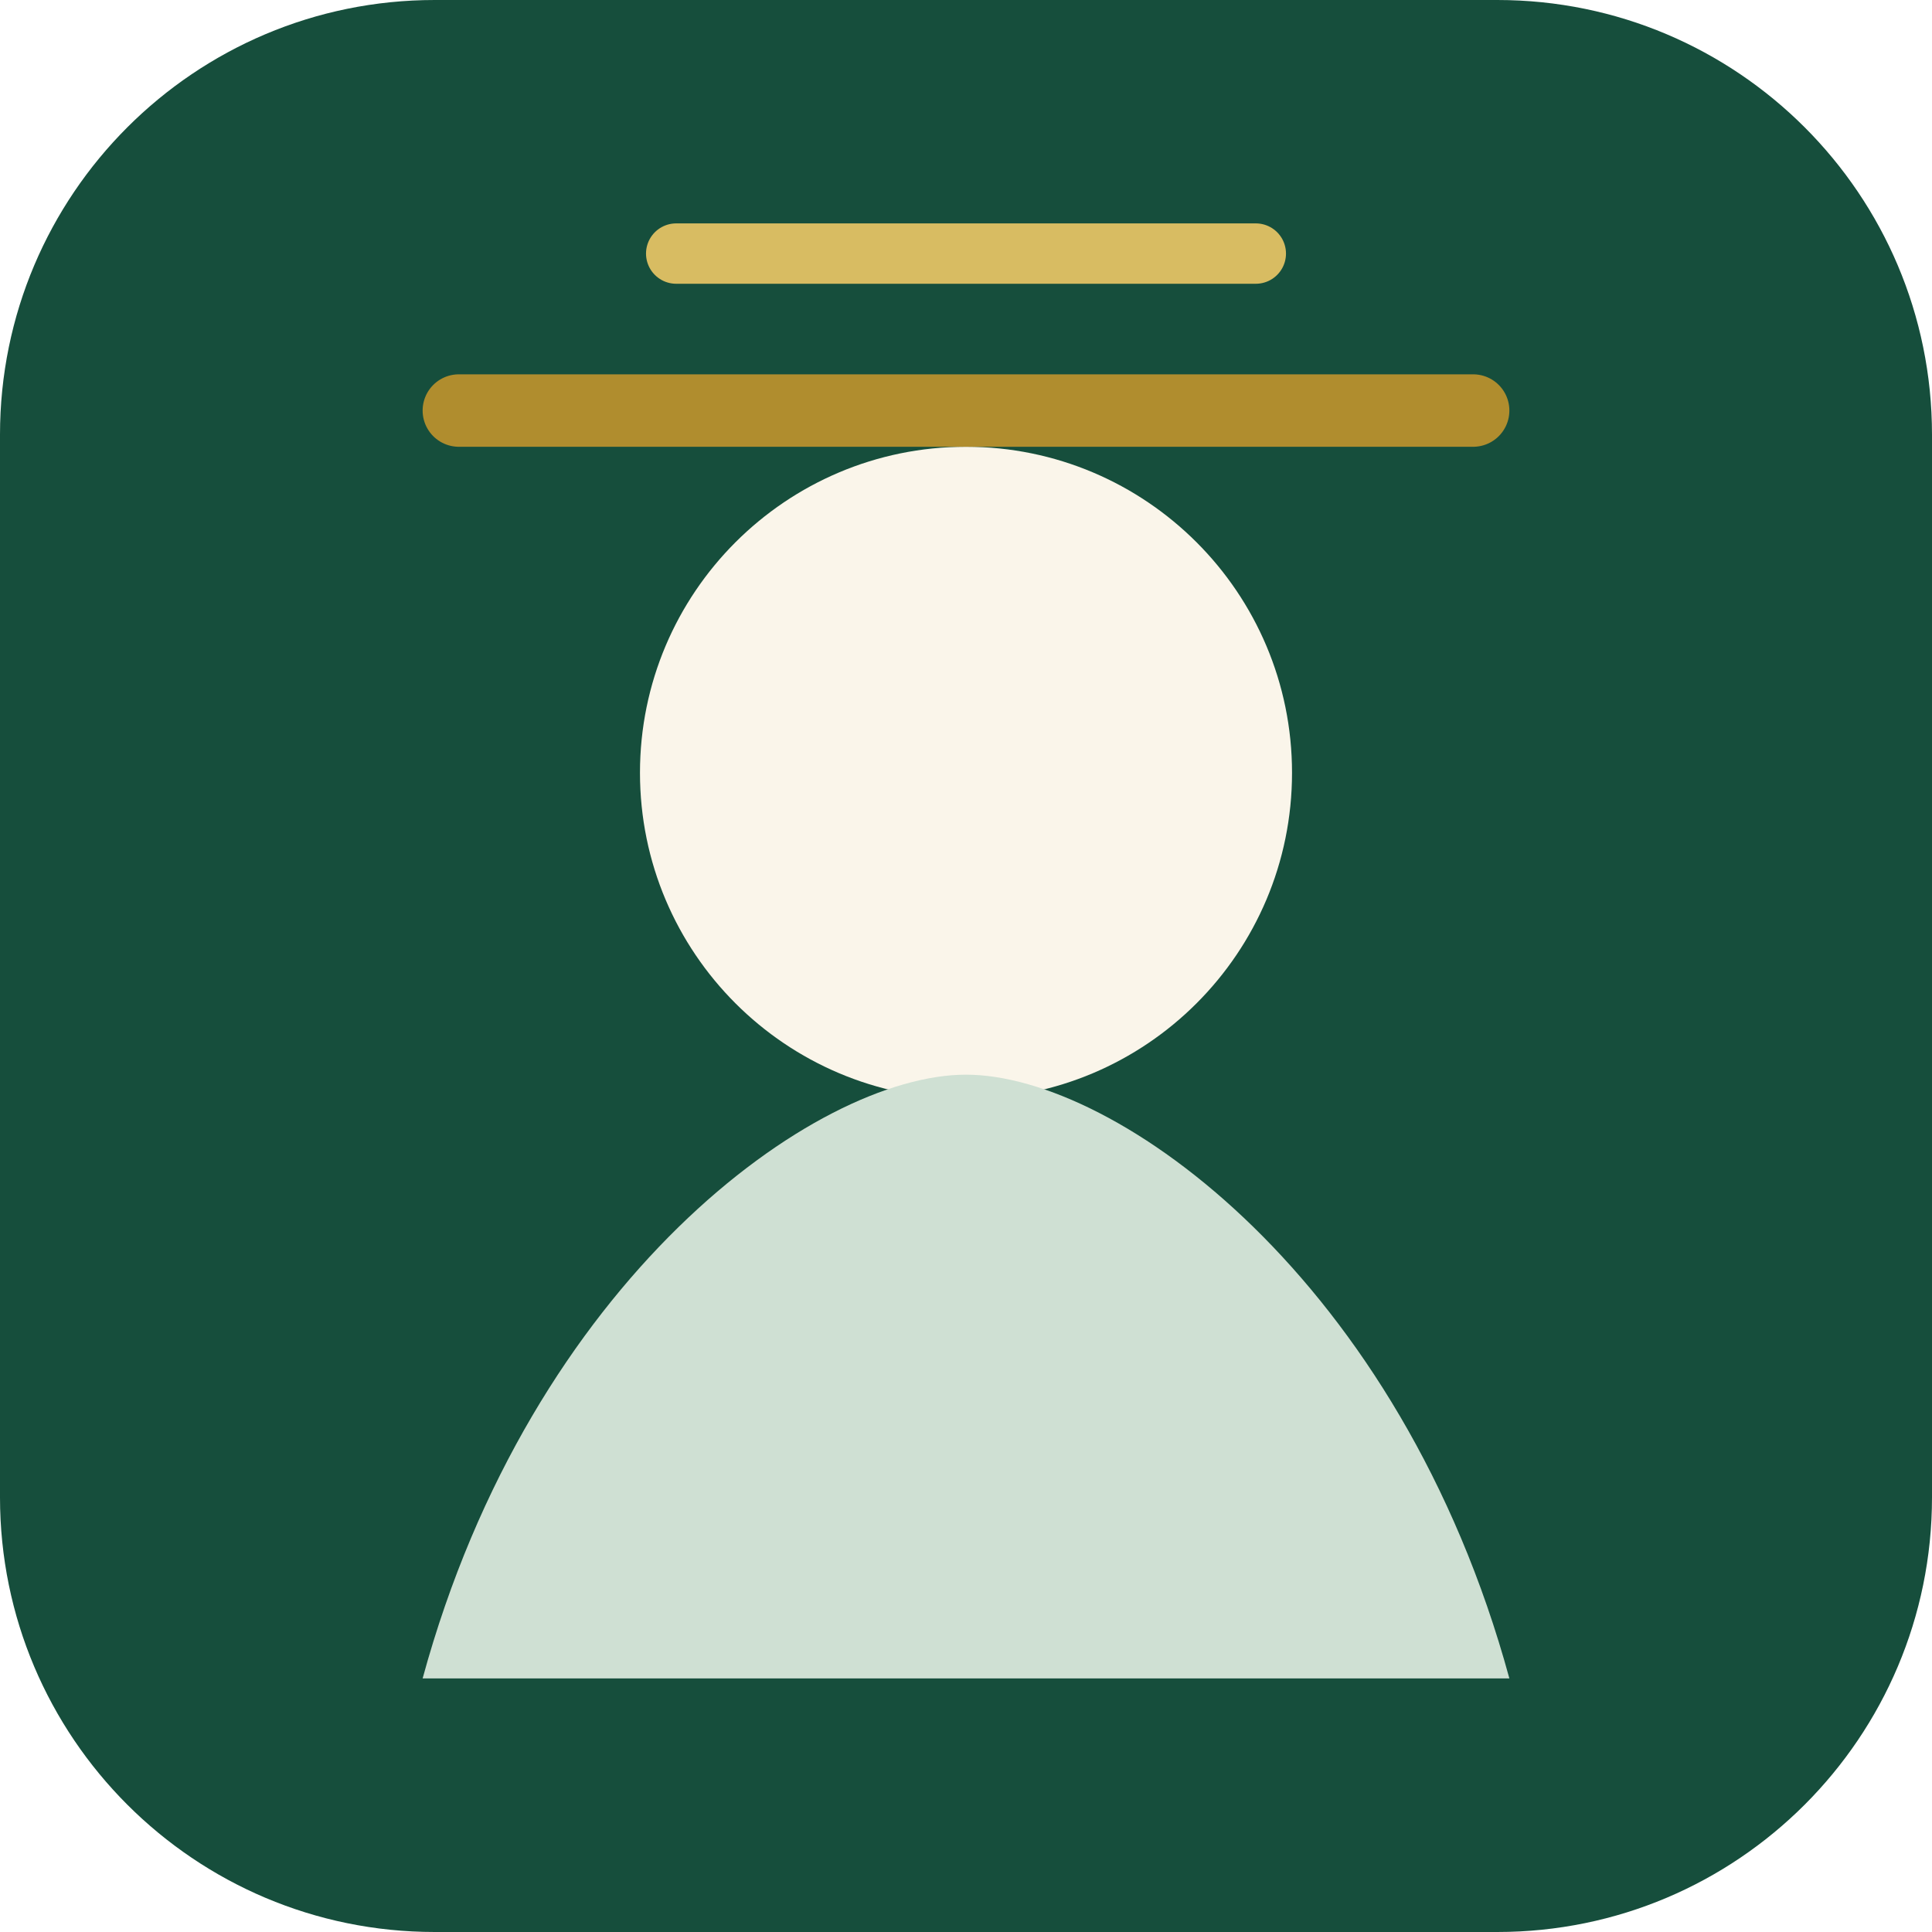
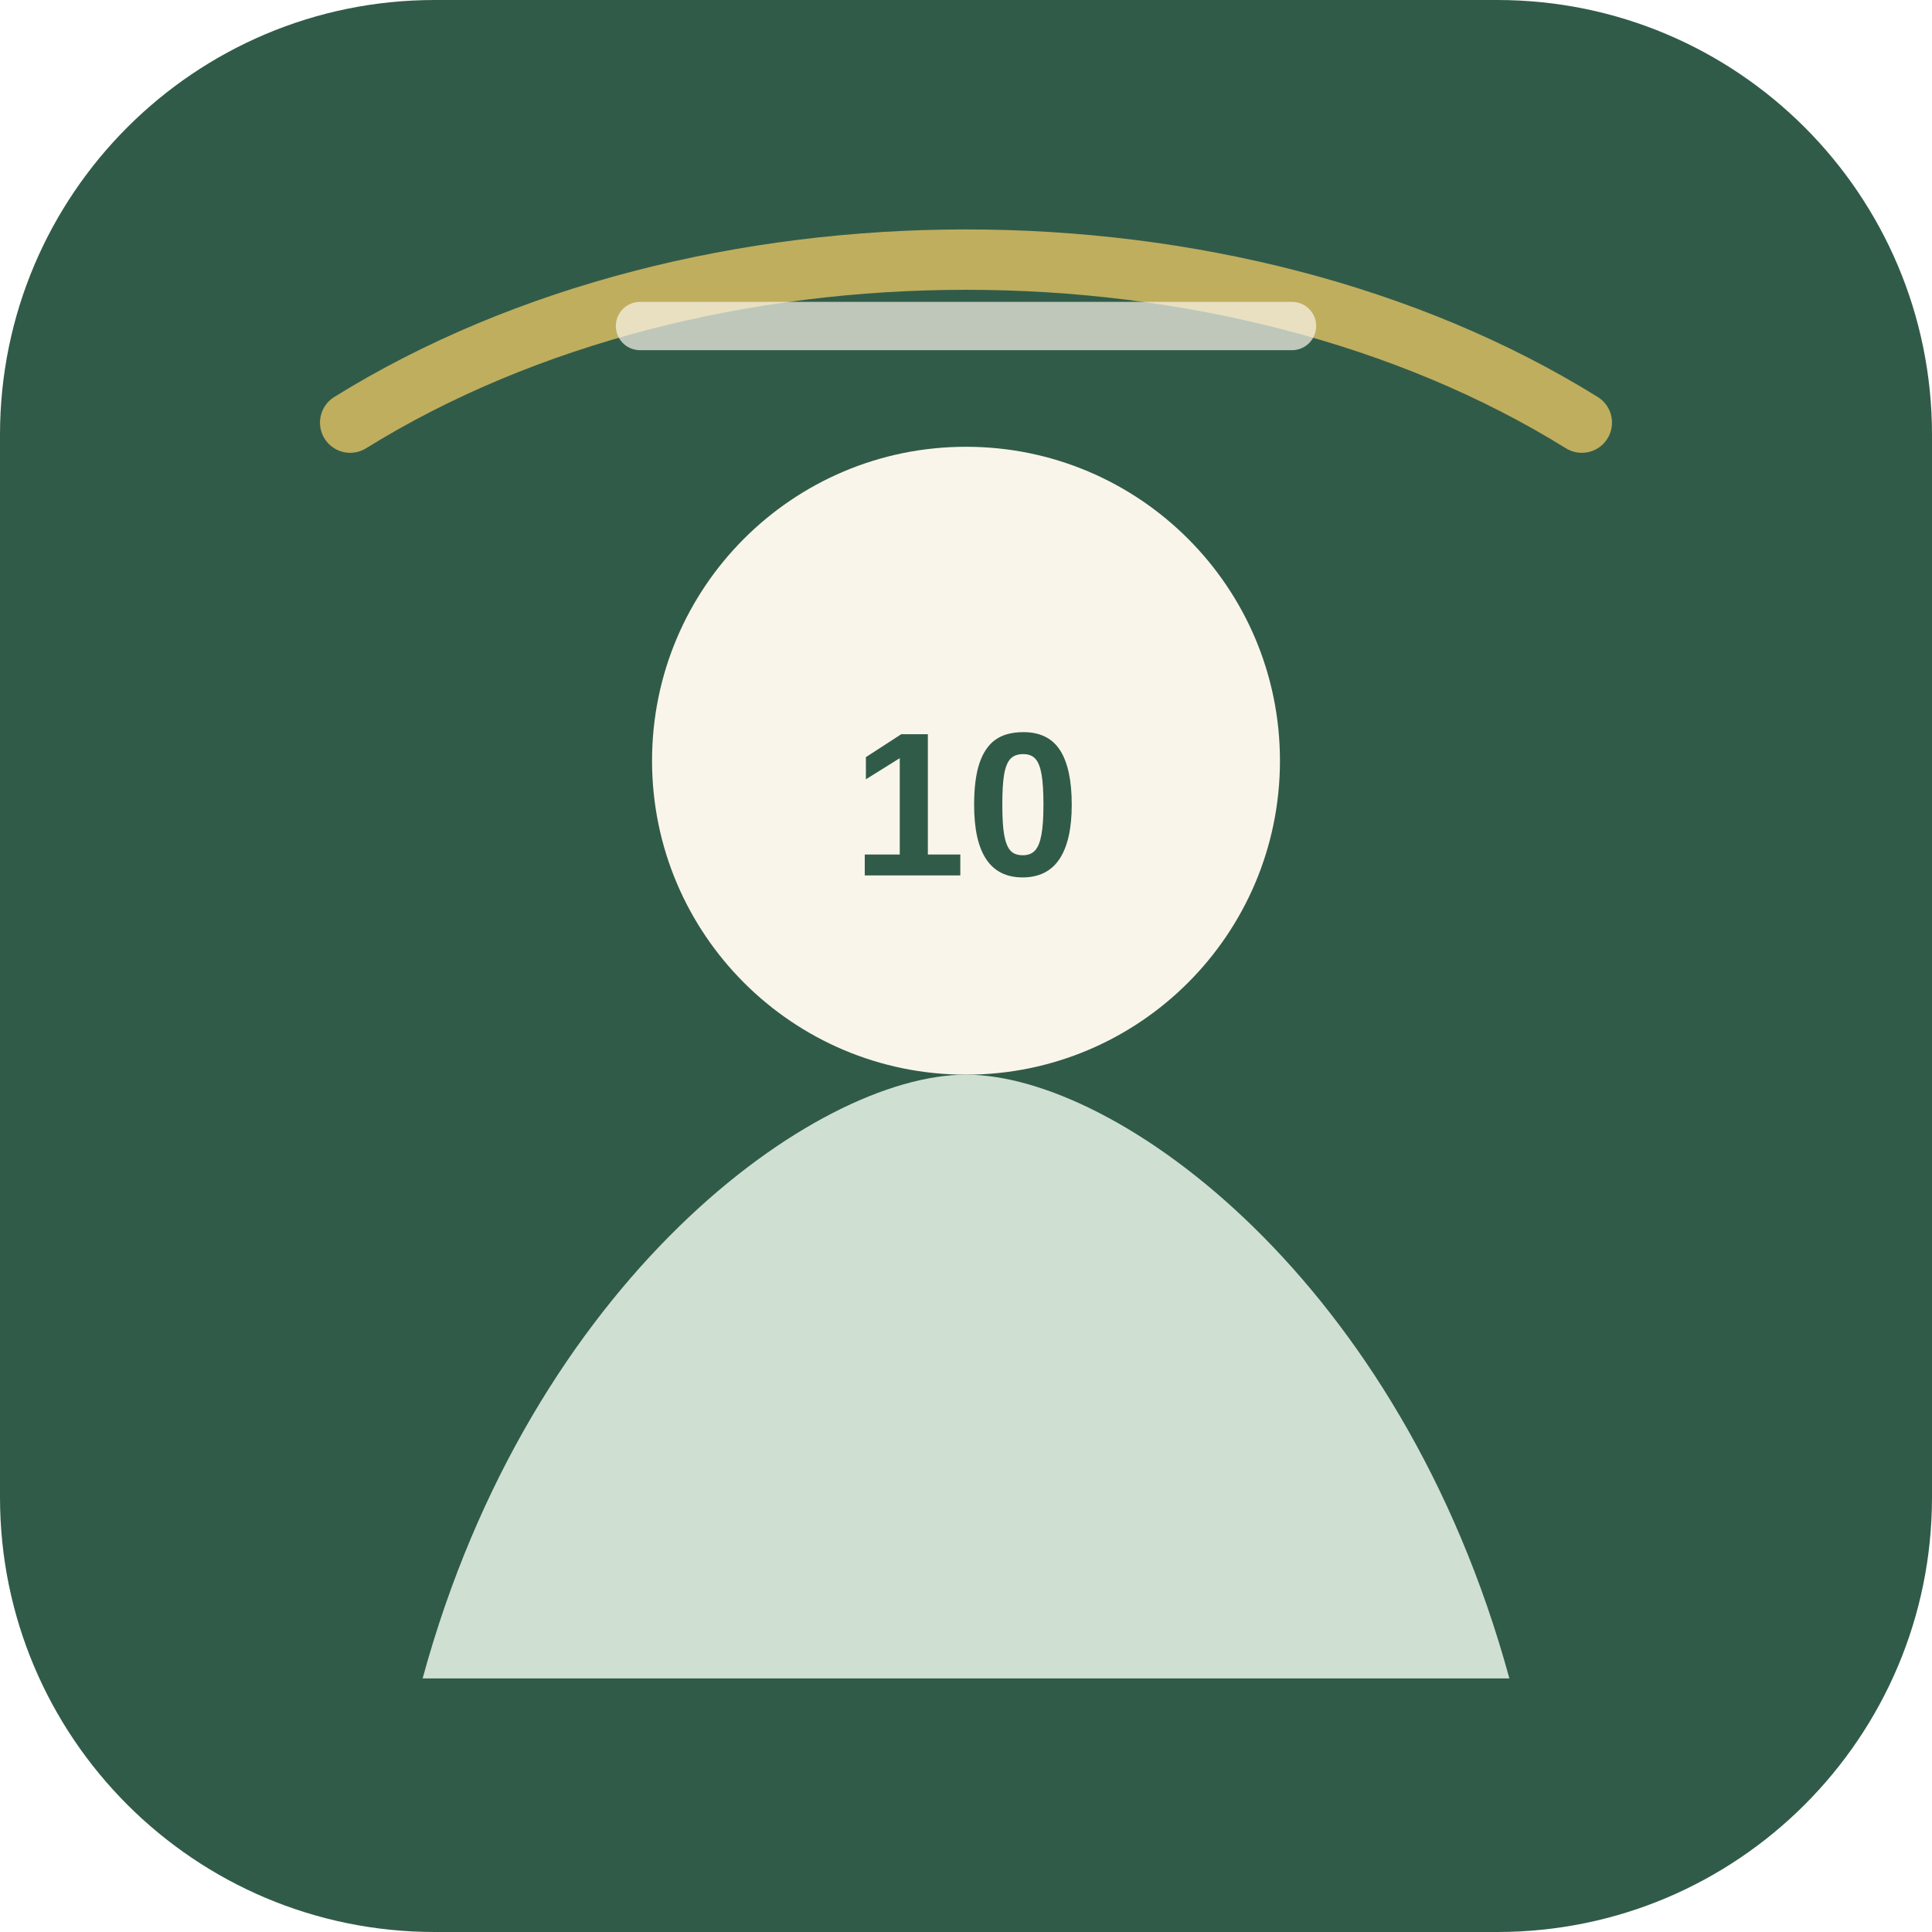
<svg xmlns="http://www.w3.org/2000/svg" viewBox="0 0 320 320">
-   <rect width="320" height="320" rx="72" fill="#164E3C" />
-   <circle cx="160" cy="128" r="54" fill="#FAF5EA" />
+   <rect width="320" height="320" rx="72" fill="#315B49" />
+   <path d="M58 70c58-36 146-36 204 0" fill="none" stroke="#D8BC62" stroke-width="10" stroke-linecap="round" opacity=".85" />
+   <circle cx="160" cy="126" r="52" fill="#FAF5EA" />
  <path d="M70 278c18-66 65-100 90-100s72 34 90 100" fill="#CFE0D3" />
-   <path d="M76 68h168" stroke="#B08D2E" stroke-width="12" stroke-linecap="round" />
-   <path d="M112 42h96" stroke="#D8BC62" stroke-width="10" stroke-linecap="round" />
+   <path d="M106 54h108" stroke="#FAF5EA" stroke-width="8" stroke-linecap="round" opacity=".7" />
+   <text x="160" y="145" text-anchor="middle" font-family="Arial" font-size="34" font-weight="700" fill="#315B49">10</text>
</svg>
